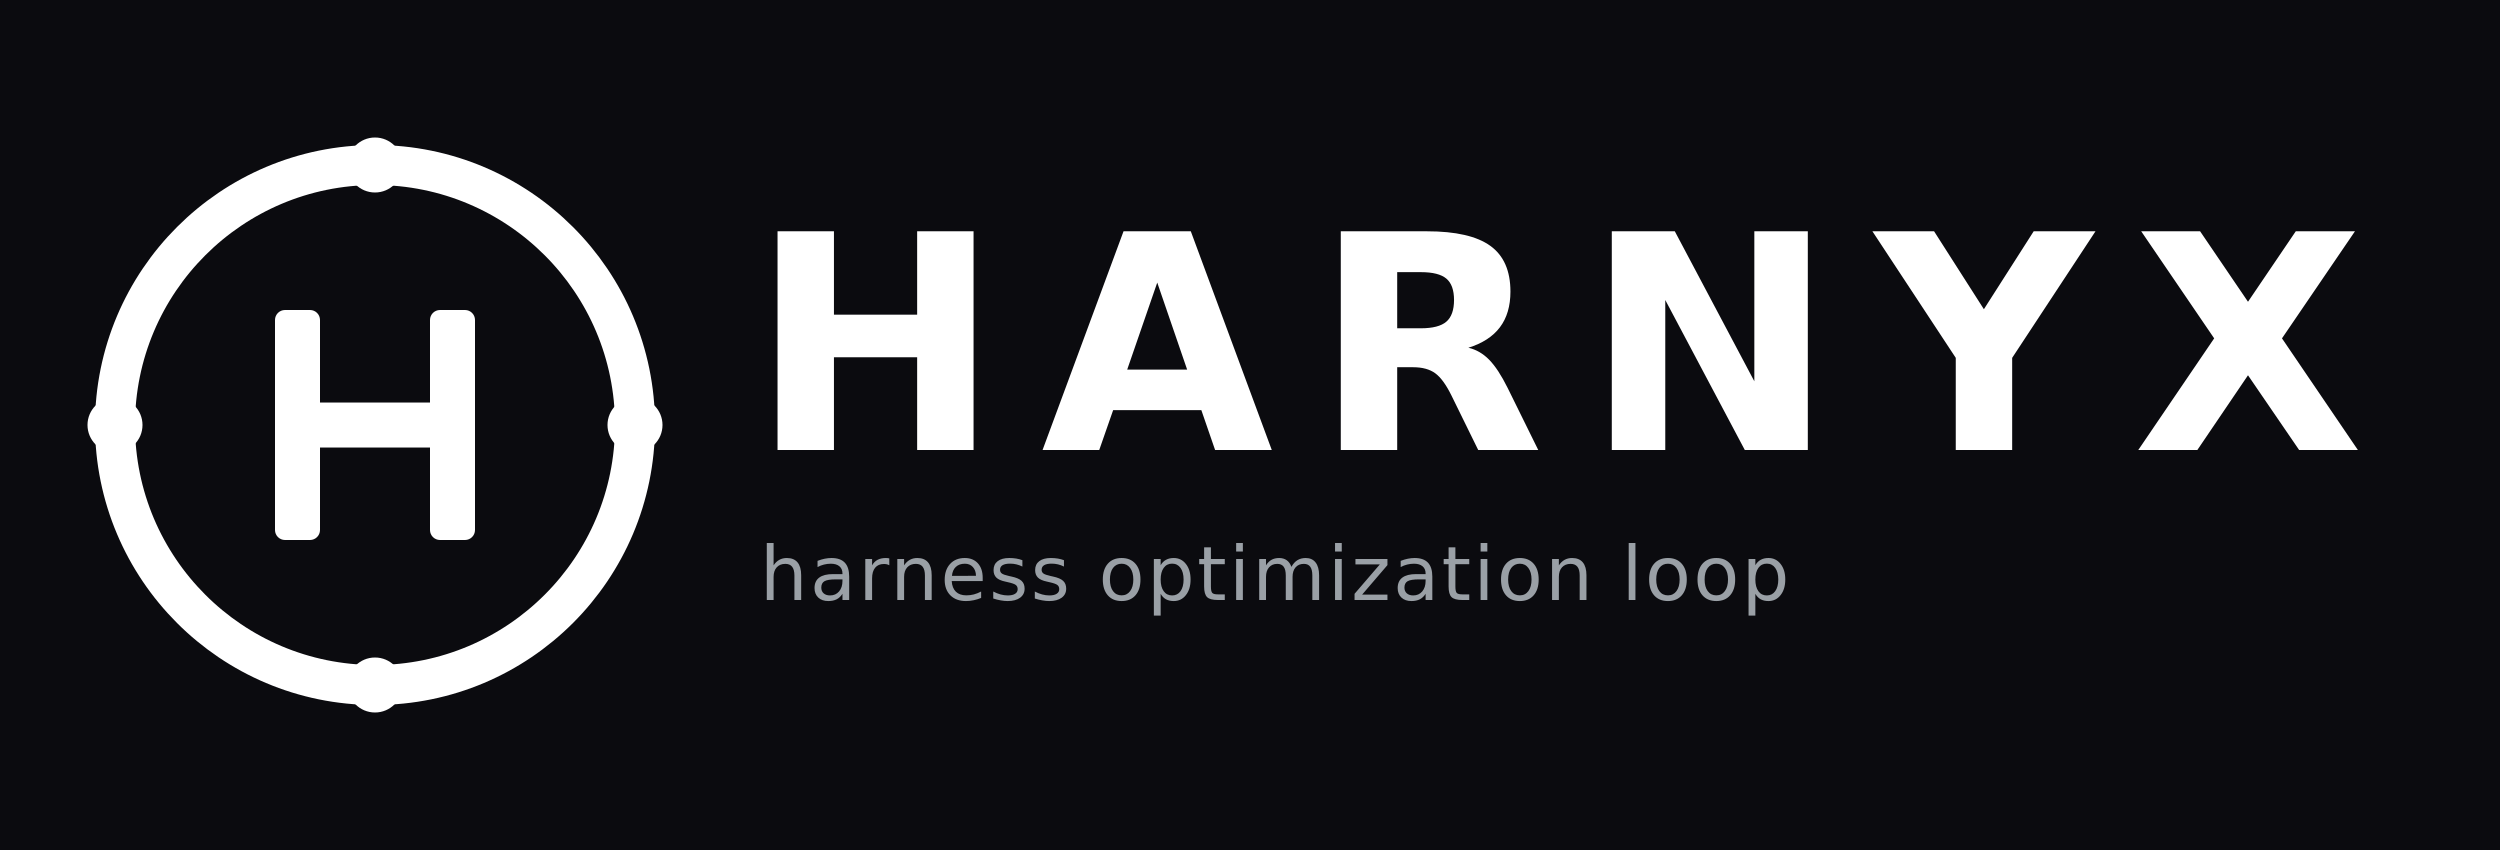
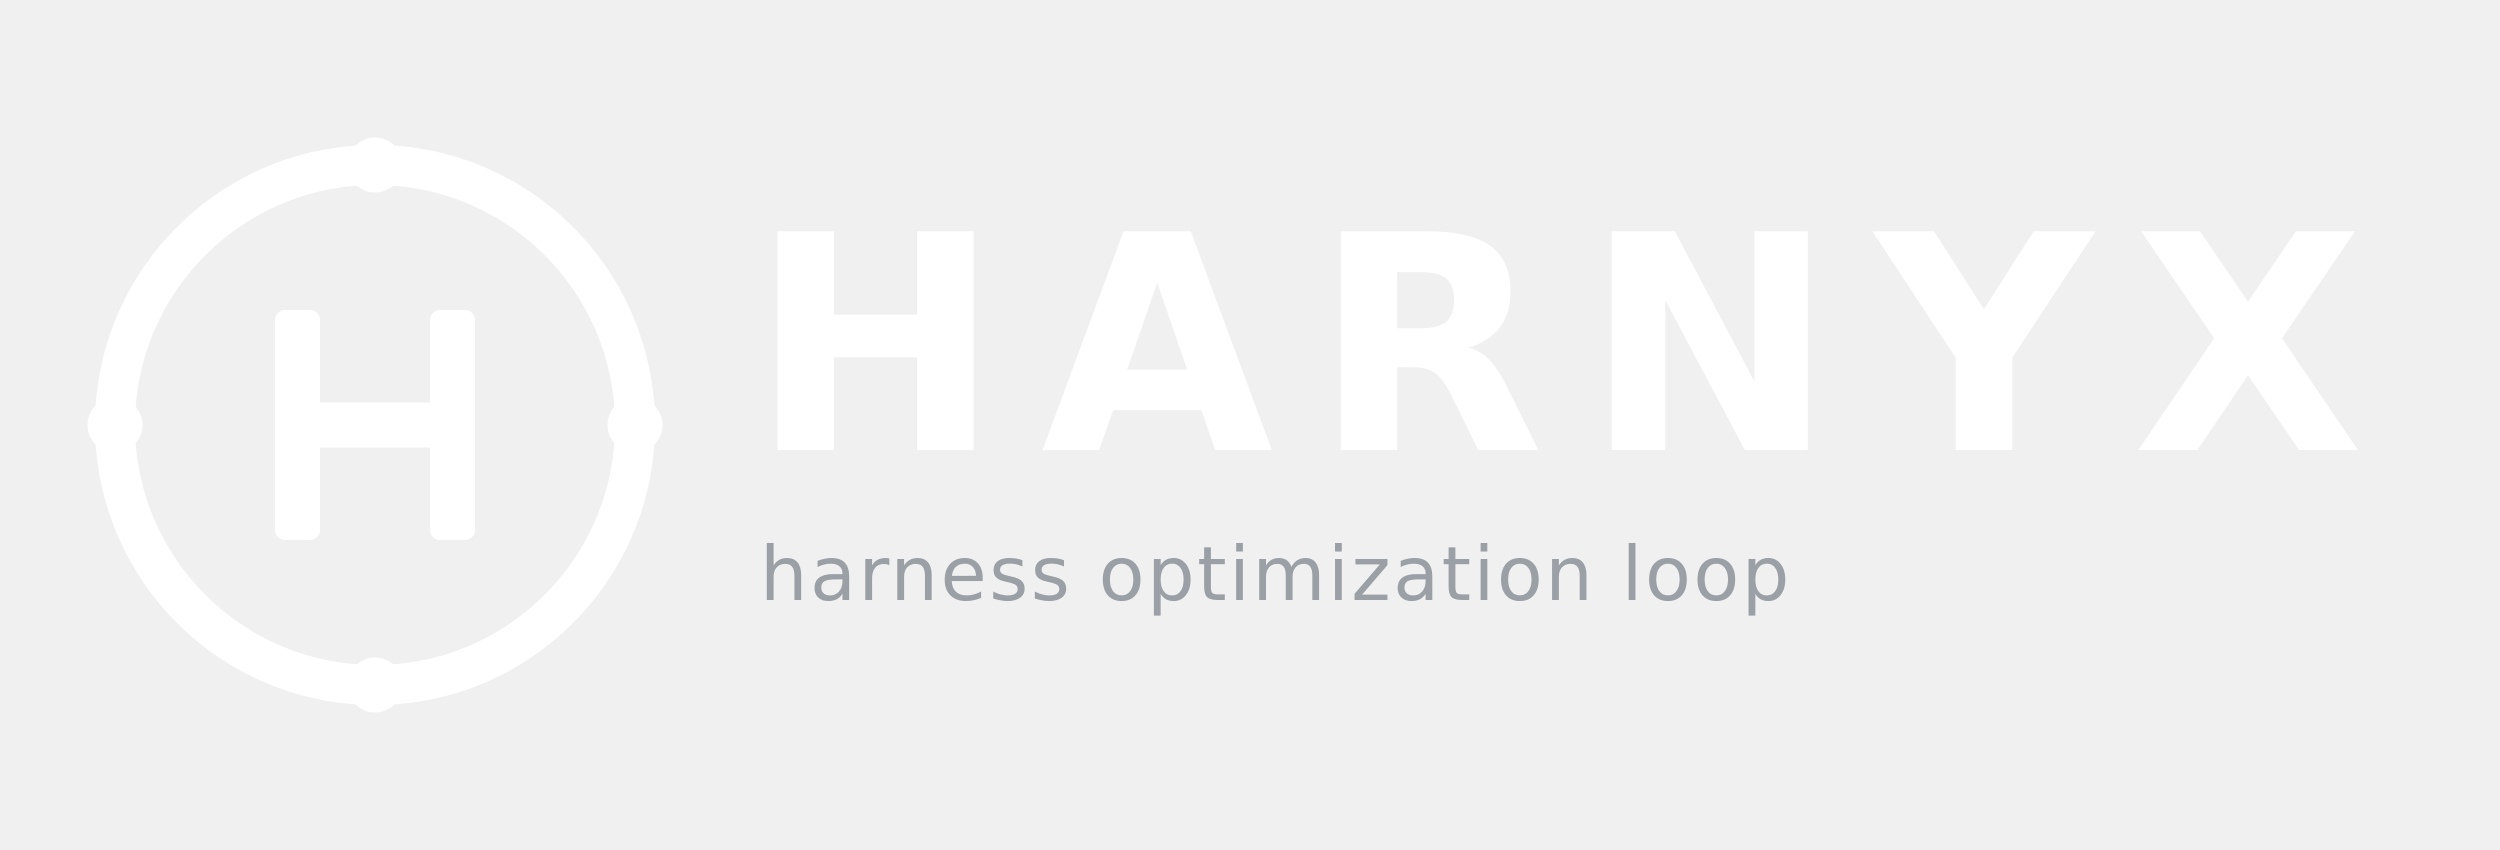
<svg xmlns="http://www.w3.org/2000/svg" width="1000" height="340" viewBox="0 0 1000 340">
-   <rect width="1000" height="340" fill="#0b0b0f" />
  <circle cx="150" cy="170" r="104" fill="none" stroke="#ffffff" stroke-width="16" />
  <circle cx="150" cy="66" r="11" fill="#ffffff" />
  <circle cx="254" cy="170" r="11" fill="#ffffff" />
  <circle cx="150" cy="274" r="11" fill="#ffffff" />
  <circle cx="46" cy="170" r="11" fill="#ffffff" />
  <rect x="110" y="124" width="18" height="92" rx="4" fill="#ffffff" />
  <rect x="172" y="124" width="18" height="92" rx="4" fill="#ffffff" />
  <rect x="110" y="161" width="80" height="18" rx="4" fill="#ffffff" />
  <text x="300" y="180" fill="#ffffff" font-family="DejaVu Sans, Arial, sans-serif" font-weight="bold" font-size="120" letter-spacing="16">HARNYX</text>
  <text x="304" y="240" fill="#9aa0a6" font-family="DejaVu Sans, Arial, sans-serif" font-size="30" letter-spacing="1">harness optimization loop</text>
</svg>
